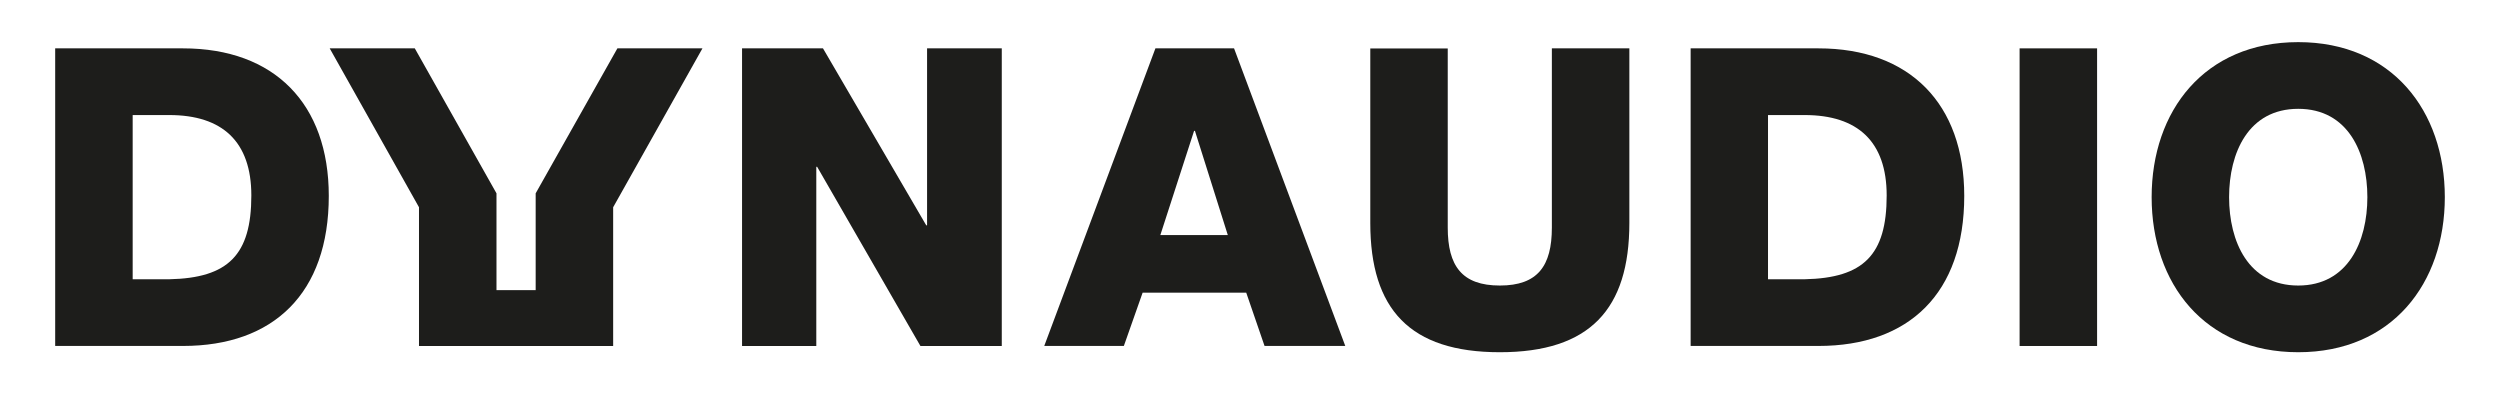
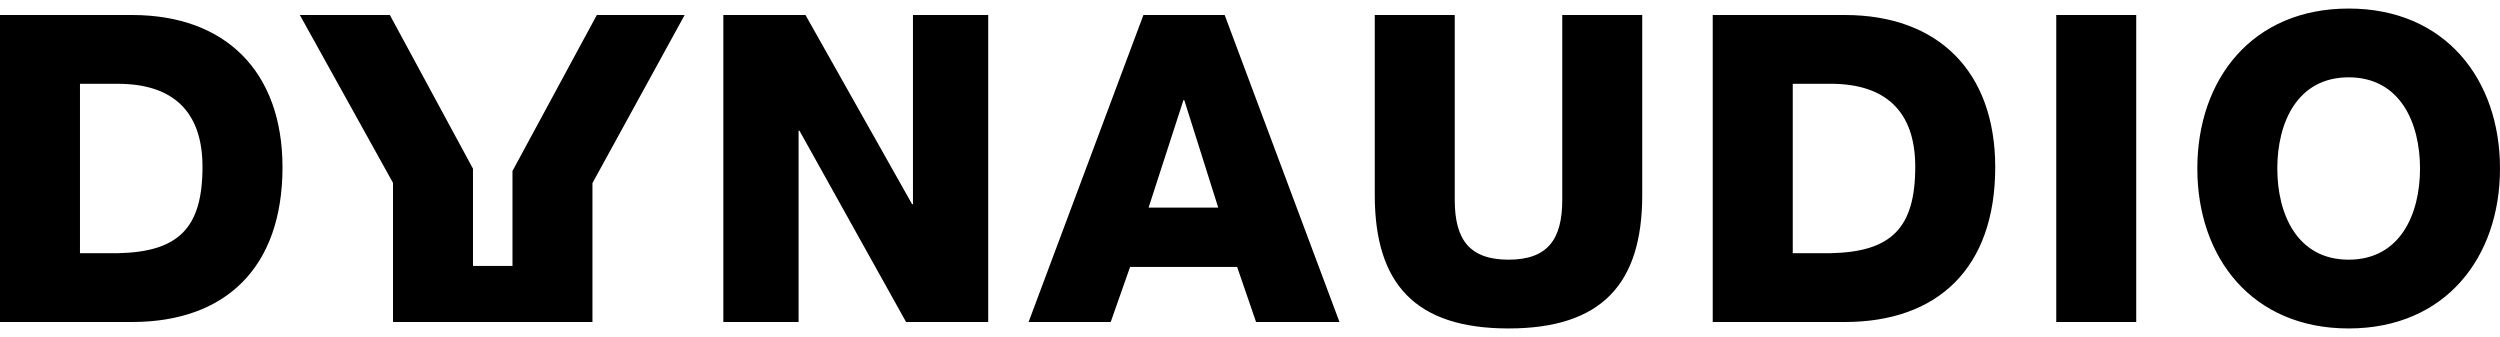
- <svg xmlns="http://www.w3.org/2000/svg" id="Dynaudio_Logo" data-name="Dynaudio Logo" viewBox="0 0 601.68 94.91">
-   <defs>
-     <style>.cls-1{fill:#1d1d1b;}</style>
-   </defs>
-   <path class="cls-1" d="M13.28,11.64H44.05c22,0,35.08,13.34,35.08,35.51,0,23.47-13.32,36.11-35.08,36.11H13.28ZM31.93,67.21h8.82c14.13-.3,19.74-5.81,19.74-20.16,0-13-7-19.36-19.74-19.36H31.93Z" />
-   <polygon class="cls-1" points="178.59 11.64 198.07 11.64 222.92 54.23 223.12 54.23 223.12 11.64 241.1 11.64 241.1 83.27 221.52 83.27 196.66 40.14 196.46 40.14 196.46 83.27 178.59 83.27 178.59 11.64" />
-   <path class="cls-1" d="M278.08,11.63H297l26.77,71.63H304.34l-4.41-12.83H275l-4.52,12.83H251.32Zm1.18,44.95H295.5L287.59,31.5h-.21Z" />
-   <path class="cls-1" d="M392.14,53.67c0,20.77-9.53,31.1-31.17,31.1s-31.18-10.33-31.18-31.1v-42h18.64V54.77c0,9.23,3.41,13.95,12.54,13.95S373.49,64,373.49,54.77V11.64h18.65Z" />
-   <path class="cls-1" d="M406.89,11.64h30.77c21.95,0,35.08,13.34,35.08,35.51,0,23.47-13.32,36.11-35.08,36.11H406.89Zm18.62,55.57h8.83c14.12-.3,19.73-5.81,19.73-20.16,0-13-7-19.36-19.73-19.36h-8.83Z" />
-   <rect class="cls-1" x="486.06" y="11.64" width="18.65" height="71.63" />
-   <path class="cls-1" d="M553.12,10.14c22.56,0,35.28,16.55,35.28,37.31s-12.72,37.32-35.28,37.32-35.28-16.55-35.28-37.32,12.72-37.31,35.28-37.31m0,58.58c12,0,16.64-10.63,16.64-21.27s-4.61-21.26-16.64-21.26-16.64,10.63-16.64,21.26,4.61,21.27,16.64,21.27" />
-   <polygon class="cls-1" points="79.35 11.64 100.84 49.88 100.84 83.27 147.57 83.27 147.57 49.88 169.06 11.64 148.59 11.64 128.92 46.53 128.92 69.83 119.49 69.83 119.49 46.53 99.83 11.64 79.35 11.64" />
+ <svg xmlns="http://www.w3.org/2000/svg" height="337" viewBox="0 0 101.595 13" width="2500">
+   <path d="M24.254.262l-3.428 6.339v3.858h-1.605V6.507L15.843.262h-3.658l3.786 6.822v5.655h8.105V7.093L27.823.262zM0 .262h5.364c3.827 0 6.116 2.325 6.116 6.186 0 4.089-2.324 6.29-6.116 6.29H0zm3.25 9.68h1.537c2.464-.051 3.442-1.012 3.442-3.511 0-2.271-1.223-3.373-3.442-3.373H3.25zM29.395.262h3.338l4.333 7.688h.035V.262h3.058v12.476h-3.338l-4.333-7.775h-.035v7.775h-3.058zm17.071 0h3.302l4.666 12.476h-3.39l-.769-2.237h-4.351l-.787 2.237H41.8zm.21 7.828h2.831l-1.38-4.368h-.035zm20.061-.506c0 3.616-1.659 5.416-5.434 5.416s-5.435-1.8-5.435-5.416V.262h3.25v7.513c0 1.607.594 2.43 2.185 2.43 1.59 0 2.184-.822 2.184-2.43V.262h3.25zM69.602.262h5.365c3.826 0 6.115 2.325 6.115 6.186 0 4.089-2.324 6.29-6.115 6.29h-5.365V.262zm3.252 9.68h1.536c2.465-.052 3.442-1.013 3.442-3.512 0-2.271-1.223-3.373-3.442-3.373h-1.536zM83.562.262h3.25v12.476h-3.25zM95.444 0c3.932 0 6.151 2.884 6.151 6.5s-2.22 6.5-6.151 6.5c-3.93 0-6.149-2.883-6.149-6.5S91.515 0 95.444 0m0 10.205c2.098 0 2.901-1.853 2.901-3.705s-.804-3.705-2.901-3.705c-2.096 0-2.899 1.853-2.899 3.705s.804 3.705 2.899 3.705" />
</svg>
